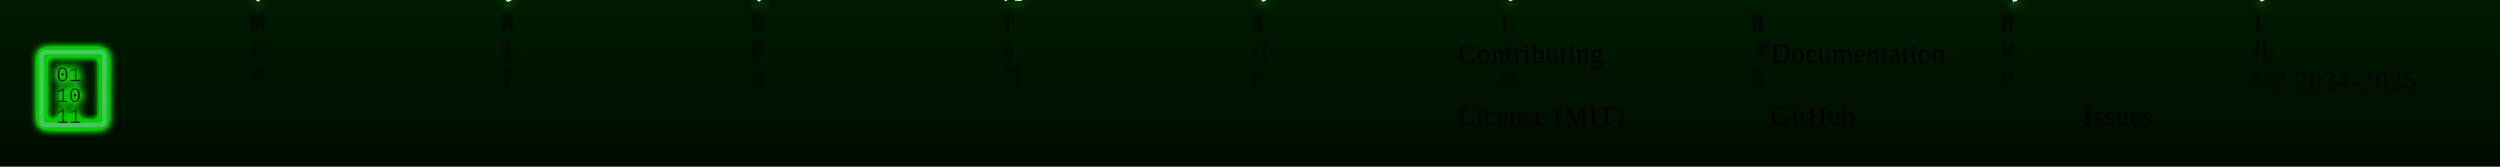
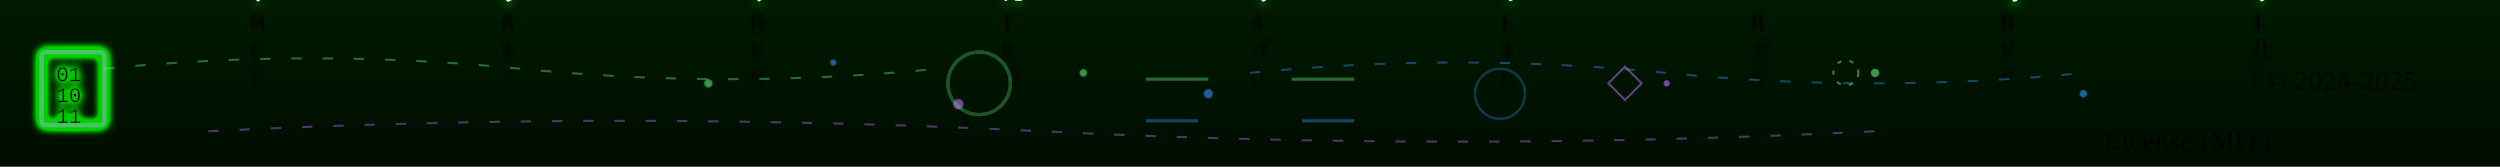
<svg xmlns="http://www.w3.org/2000/svg" width="1200" height="80" viewBox="0 0 1200 80" role="img" aria-label="Matrix Code Rain Footer">
  <defs>
    <linearGradient id="bgMatrix08F" x1="0%" y1="0%" x2="0%" y2="100%">
      <stop offset="0%" style="stop-color:#001a00;stop-opacity:1" />
      <stop offset="100%" style="stop-color:#000d00;stop-opacity:1" />
    </linearGradient>
    <radialGradient id="matrixGlow08F" cx="50%" cy="50%" r="50%">
      <stop offset="0%" style="stop-color:#5FED83;stop-opacity:1" />
      <stop offset="50%" style="stop-color:#5FED83;stop-opacity:0.6" />
      <stop offset="100%" style="stop-color:#00ff00;stop-opacity:0" />
    </radialGradient>
    <filter id="matrixFilter08F" x="-50%" y="-50%" width="200%" height="200%">
      <feGaussianBlur stdDeviation="2" result="blur" />
      <feColorMatrix in="blur" type="matrix" values="0 0 0 0 0  1 0 0 0 0.9  0 0 0 0 0  0 0 0 5 0" result="glow" />
      <feMerge>
        <feMergeNode in="glow" />
        <feMergeNode in="SourceGraphic" />
      </feMerge>
    </filter>
    <filter id="motionBlur08F">
      <feGaussianBlur in="SourceGraphic" stdDeviation="0,2" />
    </filter>
  </defs>
  <style>
    @media (prefers-color-scheme: dark) {
      .text-link { fill: #4a9960; font-family: 'SF Pro Text', -apple-system, BlinkMacSystemFont, 'Segoe UI', 'Roboto', 'Helvetica Neue', Arial, sans-serif; font-weight: 500; }
      .divider { stroke: #003300; }
      .matrix-char { fill: #5FED83; }
    }
    @media (prefers-color-scheme: light) {
      .text-link { fill: #57606a; font-family: 'SF Pro Text', -apple-system, BlinkMacSystemFont, 'Segoe UI', 'Roboto', 'Helvetica Neue', Arial, sans-serif; font-weight: 500; }
      .divider { stroke: #d0d7de; }
      .matrix-char { fill: #08872B; }
    }

    .link { font-size: 13px; letter-spacing: 0.3px; }
    
    .code-rain { 
      animation: rain-fall 2.5s linear infinite; 
      font-family: 'Courier New', 'Courier', monospace;
      font-weight: bold;
      filter: url(#motionBlur08F);
    }
    @keyframes rain-fall {
-       0% { transform: translateY(-80px); opacity: 0; }
+       0% { transform: translateY(-160.0px); opacity: 0; }
      10% { opacity: 1; }
      90% { opacity: 0.8; }
-       100% { transform: translateY(80px); opacity: 0; }
+       100% { transform: translateY(160.0px); opacity: 0; }
    }
    
    .leading-char {
      animation: leading-glow 1s ease-in-out infinite;
      fill: #ffffff;
      filter: url(#matrixFilter08F);
      font-family: 'Courier New', 'Courier', monospace;
      font-weight: bold;
    }
    @keyframes leading-glow {
      0%, 100% { opacity: 1; fill: #ffffff; }
      50% { opacity: 0.7; fill: #5FED83; }
    }

    @media (prefers-reduced-motion: reduce) { * { animation: none !important; } }
-   </style>
+   
+     /* Enhanced particle effects */
+     .particle {
+       animation: particle-float 4s ease-in-out infinite;
+       filter: blur(0.5px);
+     }
+     @keyframes particle-float {
+       0%, 100% { opacity: 0; transform: translateY(0) translateX(0) scale(0); }
+       25% { opacity: 0.8; transform: translateY(-20px) translateX(-10px) scale(1.5); }
+       50% { opacity: 1; transform: translateY(-40px) translateX(5px) scale(2); }
+       75% { opacity: 0.6; transform: translateY(-30px) translateX(15px) scale(1.8); }
+     }
+     
+     .particle-2 {
+       animation: particle-spin 5s linear infinite;
+     }
+     @keyframes particle-spin {
+       0% { opacity: 0; transform: rotate(0deg) translateX(20px) scale(0); }
+       50% { opacity: 1; transform: rotate(180deg) translateX(40px) scale(2); }
+       100% { opacity: 0; transform: rotate(360deg) translateX(20px) scale(0); }
+     }
+     
+     /* Wave effects */
+     .wave-line {
+       stroke-dasharray: 5 10;
+       animation: wave-flow 3s linear infinite;
+     }
+     @keyframes wave-flow {
+       to { stroke-dashoffset: -100; }
+     }
+     
+     /* Glow pulse on text */
+     .text-link {
+       animation: text-glow 3s ease-in-out infinite;
+     }
+     @keyframes text-glow {
+       0%, 100% { opacity: 0.7; filter: drop-shadow(0 0 0px transparent); }
+       50% { opacity: 1; filter: drop-shadow(0 0 8px rgba(95, 237, 131, 0.6)); }
+     }
+     
+     /* Rotating elements */
+     .rotate-slow {
+       animation: rotate-360 20s linear infinite;
+       transform-origin: center;
+     }
+     @keyframes rotate-360 {
+       to { transform: rotate(360deg); }
+     }
+     
+     /* Shimmer effect */
+     .shimmer {
+       animation: shimmer-pass 4s ease-in-out infinite;
+     }
+     @keyframes shimmer-pass {
+       0%, 100% { opacity: 0.3; }
+       50% { opacity: 1; }
+     }
+     
+     /* Ripple effect */
+     .ripple {
+       animation: ripple-expand 3s ease-out infinite;
+       transform-origin: center;
+     }
+     @keyframes ripple-expand {
+       0% { opacity: 1; transform: scale(0.5); }
+       100% { opacity: 0; transform: scale(3); }
+     }
+     
+     </style>
  <rect width="1200" height="80" fill="url(#bgMatrix08F)" />
  <line x1="0" y1="1" x2="1200" y2="1" class="divider" stroke-width="2" />
  <g style="animation-delay: 0s">
    <text class="leading-char" x="120" y="0" font-size="14">ア</text>
    <text class="code-rain matrix-char" x="120" y="15" font-size="12" opacity="0.8">M</text>
    <text class="code-rain matrix-char" x="120" y="28" font-size="12" opacity="0.6">C</text>
    <text class="code-rain matrix-char" x="120" y="41" font-size="12" opacity="0.4">P</text>
  </g>
  <g style="animation-delay: -0.3s">
    <text class="leading-char" x="240" y="0" font-size="14">タ</text>
    <text class="code-rain matrix-char" x="240" y="15" font-size="12" opacity="0.8">A</text>
    <text class="code-rain matrix-char" x="240" y="28" font-size="12" opacity="0.6">I</text>
    <text class="code-rain matrix-char" x="240" y="41" font-size="12" opacity="0.4">7</text>
  </g>
  <g style="animation-delay: -0.6s">
    <text class="leading-char" x="360" y="0" font-size="14">ナ</text>
    <text class="code-rain matrix-char" x="360" y="15" font-size="12" opacity="0.8">G</text>
    <text class="code-rain matrix-char" x="360" y="28" font-size="12" opacity="0.6">E</text>
    <text class="code-rain matrix-char" x="360" y="41" font-size="12" opacity="0.4">N</text>
  </g>
  <g style="animation-delay: -0.9s">
    <text class="leading-char" x="480" y="0" font-size="14">カ</text>
    <text class="code-rain matrix-char" x="480" y="15" font-size="12" opacity="0.8">T</text>
    <text class="code-rain matrix-char" x="480" y="28" font-size="12" opacity="0.6">5</text>
    <text class="code-rain matrix-char" x="480" y="41" font-size="12" opacity="0.4">ラ</text>
  </g>
  <g style="animation-delay: -1.2s">
    <text class="leading-char" x="600" y="0" font-size="14">サ</text>
    <text class="code-rain matrix-char" x="600" y="15" font-size="12" opacity="0.8">4</text>
    <text class="code-rain matrix-char" x="600" y="28" font-size="12" opacity="0.6">イ</text>
    <text class="code-rain matrix-char" x="600" y="41" font-size="12" opacity="0.4">D</text>
  </g>
  <g style="animation-delay: -1.5s">
    <text class="leading-char" x="720" y="0" font-size="14">ツ</text>
    <text class="code-rain matrix-char" x="720" y="15" font-size="12" opacity="0.8">L</text>
    <text class="code-rain matrix-char" x="720" y="28" font-size="12" opacity="0.6">I</text>
    <text class="code-rain matrix-char" x="720" y="41" font-size="12" opacity="0.4">N</text>
  </g>
  <g style="animation-delay: -1.8s">
    <text class="leading-char" x="840" y="0" font-size="14">ハ</text>
    <text class="code-rain matrix-char" x="840" y="15" font-size="12" opacity="0.8">8</text>
    <text class="code-rain matrix-char" x="840" y="28" font-size="12" opacity="0.6">ミ</text>
    <text class="code-rain matrix-char" x="840" y="41" font-size="12" opacity="0.4">S</text>
  </g>
  <g style="animation-delay: -2.1s">
    <text class="leading-char" x="960" y="0" font-size="14">ヤ</text>
    <text class="code-rain matrix-char" x="960" y="15" font-size="12" opacity="0.8">R</text>
    <text class="code-rain matrix-char" x="960" y="28" font-size="12" opacity="0.6">V</text>
    <text class="code-rain matrix-char" x="960" y="41" font-size="12" opacity="0.4">E</text>
  </g>
  <g style="animation-delay: -2.4s">
    <text class="leading-char" x="1080" y="0" font-size="14">ワ</text>
    <text class="code-rain matrix-char" x="1080" y="15" font-size="12" opacity="0.8">1</text>
    <text class="code-rain matrix-char" x="1080" y="28" font-size="12" opacity="0.6">ル</text>
    <text class="code-rain matrix-char" x="1080" y="41" font-size="12" opacity="0.4">K</text>
  </g>
  <g transform="translate(20, 25)" opacity="0.8" filter="url(#matrixFilter08F)">
    <rect x="0" y="0" width="30" height="35" rx="2" fill="none" stroke="#5FED83" stroke-width="2" />
    <text x="7" y="14" class="matrix-char" font-size="10" font-family="'Courier New', monospace">01</text>
    <text x="7" y="24" class="matrix-char" font-size="10" font-family="'Courier New', monospace">10</text>
    <text x="7" y="34" class="matrix-char" font-size="10" font-family="'Courier New', monospace">11</text>
  </g>
-   <a href="CONTRIBUTING.md" target="_blank">
-     <text x="700" y="30" class="link text-link" style="cursor: pointer;">Contributing</text>
-   </a>
-   <a href="docs/" target="_blank">
-     <text x="850" y="30" class="link text-link" style="cursor: pointer;">Documentation</text>
-   </a>
-   <a href="LICENSE" target="_blank">
-     <text x="700" y="60" class="link text-link" style="cursor: pointer;">License (MIT)</text>
-   </a>
-   <a href="https://github.com/HahnJustin/mcp-ai-agent-guidelines" target="_blank">
-     <text x="850" y="60" class="link text-link" style="cursor: pointer;">GitHub</text>
-   </a>
-   <a href="https://github.com/HahnJustin/mcp-ai-agent-guidelines/issues" target="_blank">
-     <text x="1000" y="60" class="link text-link" style="cursor: pointer;">Issues</text>
-   </a>
+   <text x="1050" y="72" text-anchor="middle" class="link text-link" font-size="11px" opacity="0.8">License (MIT)</text>
  <text x="1160" y="43" text-anchor="end" class="link text-link" font-size="11px" opacity="0.7">© 2024-2025</text>
+   <g opacity="0.6">
+     <circle class="particle" cx="340" cy="40" r="2" fill="#5FED83" style="animation-delay: 0s" />
+     <circle class="particle" cx="400" cy="30" r="1.5" fill="#3094FF" style="animation-delay: 0.5s" />
+     <circle class="particle" cx="460" cy="50" r="2.5" fill="#C06EFF" style="animation-delay: 1s" />
+     <circle class="particle" cx="520" cy="35" r="1.8" fill="#5FED83" style="animation-delay: 1.5s" />
+     <circle class="particle" cx="580" cy="45" r="2.2" fill="#3094FF" style="animation-delay: 2s" />
+     <circle class="particle-2" cx="800" cy="40" r="1.5" fill="#C06EFF" style="animation-delay: 0.3s" />
+     <circle class="particle-2" cx="900" cy="35" r="2" fill="#5FED83" style="animation-delay: 0.8s" />
+     <circle class="particle-2" cx="1000" cy="45" r="1.8" fill="#3094FF" style="animation-delay: 1.3s" />
+   </g>
+   <g opacity="0.4">
+     <path class="wave-line" d="M 50 33 Q 150 23, 250 33 T 450 33" stroke="#5FED83" stroke-width="1" fill="none" style="animation-delay: 0s" />
+     <path class="wave-line" d="M 600 35 Q 700 25, 800 35 T 1000 35" stroke="#3094FF" stroke-width="1" fill="none" style="animation-delay: 0.7s" />
+     <path class="wave-line" d="M 100 63 Q 300 53, 500 63 T 900 63" stroke="#C06EFF" stroke-width="1" fill="none" style="animation-delay: 1.4s" />
+   </g>
+   <g opacity="0.3">
+     <circle class="ripple" cx="470" cy="40" r="15" stroke="#5FED83" stroke-width="1.5" fill="none" style="animation-delay: 0s" />
+     <circle class="ripple" cx="470" cy="40" r="15" stroke="#5FED83" stroke-width="1.5" fill="none" style="animation-delay: 1s" />
+     <circle class="ripple" cx="470" cy="40" r="15" stroke="#5FED83" stroke-width="1.5" fill="none" style="animation-delay: 2s" />
+     <circle class="ripple" cx="720" cy="45" r="12" stroke="#3094FF" stroke-width="1" fill="none" style="animation-delay: 0.5s" />
+     <circle class="ripple" cx="720" cy="45" r="12" stroke="#3094FF" stroke-width="1" fill="none" style="animation-delay: 1.5s" />
+   </g>
+   <g opacity="0.5">
+     <g class="rotate-slow" transform="translate(780, 40)">
+       <path d="M -8 0 L 0 -8 L 8 0 L 0 8 Z" fill="none" stroke="#C06EFF" stroke-width="1" />
+     </g>
+     <g class="rotate-slow" transform="translate(886, 35)" style="animation-direction: reverse;">
+       <circle cx="0" cy="0" r="6" fill="none" stroke="#5FED83" stroke-width="1" stroke-dasharray="2 4" />
+     </g>
+   </g>
+   <g opacity="0.4">
+     <line class="shimmer" x1="550" y1="38" x2="580" y2="38" stroke="#5FED83" stroke-width="1.5" style="animation-delay: 0s" />
+     <line class="shimmer" x1="620" y1="38" x2="650" y2="38" stroke="#5FED83" stroke-width="1.5" style="animation-delay: 0.3s" />
+     <line class="shimmer" x1="550" y1="58" x2="575" y2="58" stroke="#3094FF" stroke-width="1.5" style="animation-delay: 0.6s" />
+     <line class="shimmer" x1="625" y1="58" x2="650" y2="58" stroke="#3094FF" stroke-width="1.5" style="animation-delay: 0.9s" />
+   </g>
</svg>
